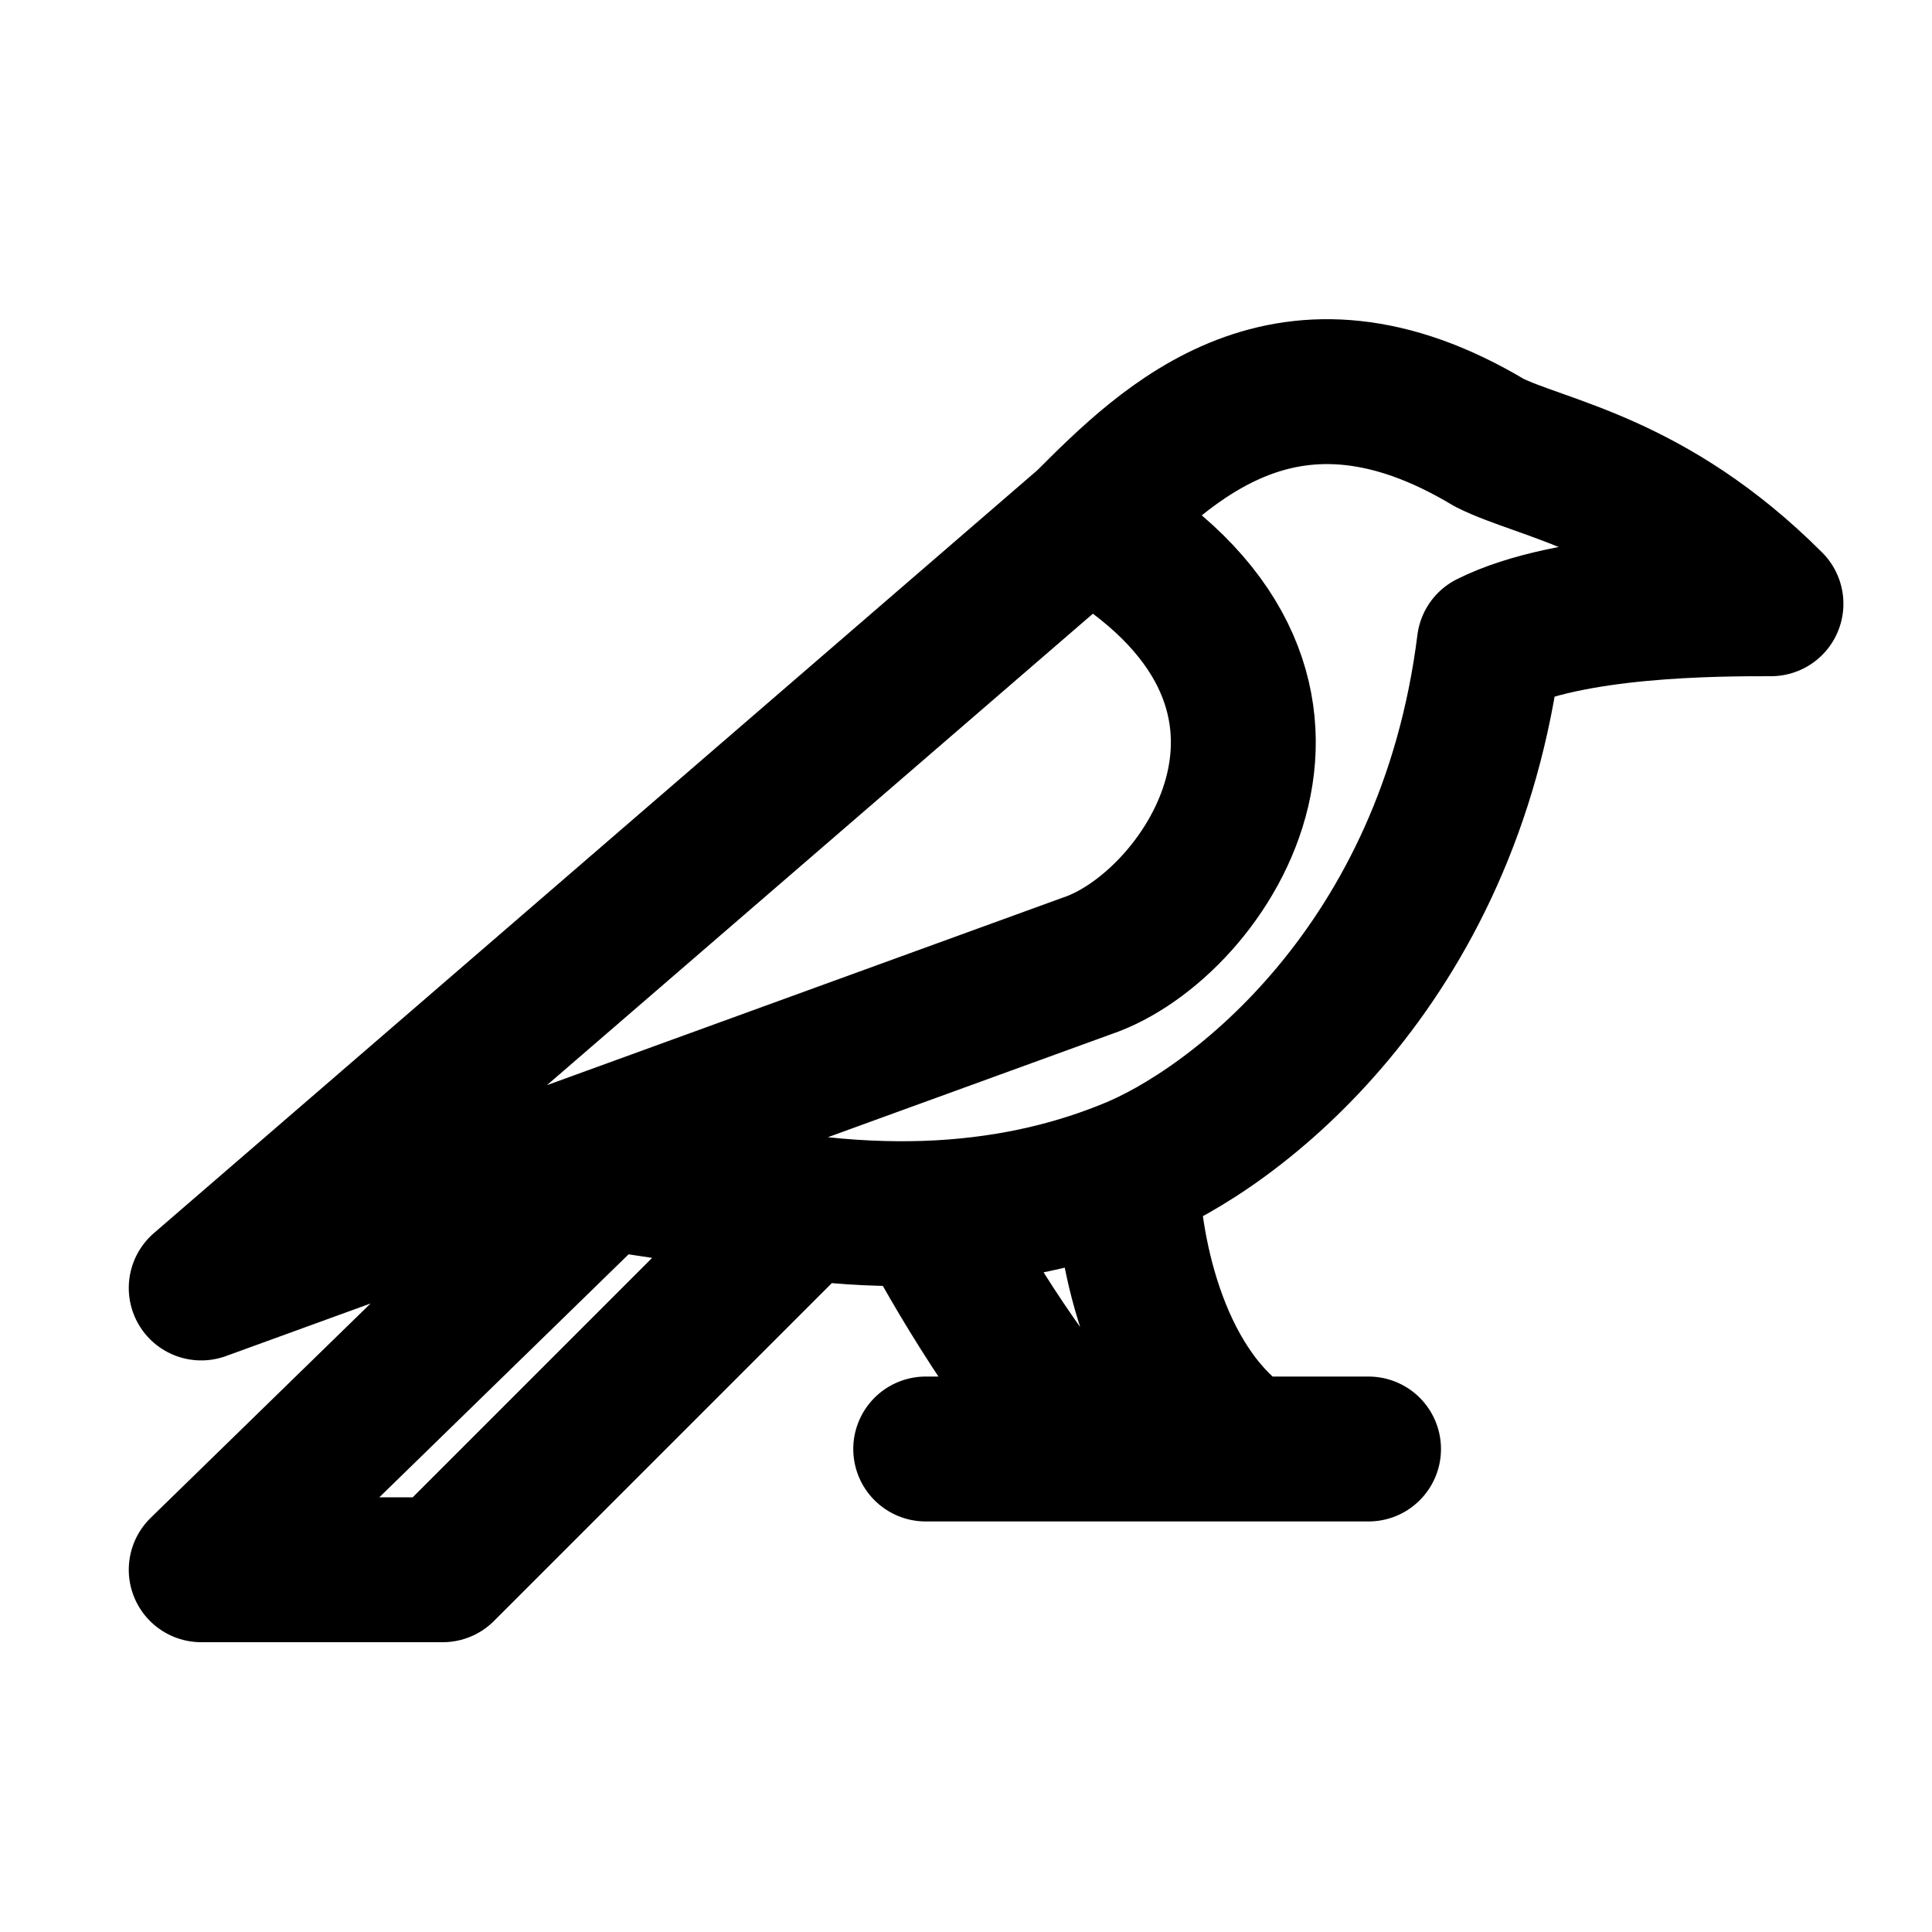
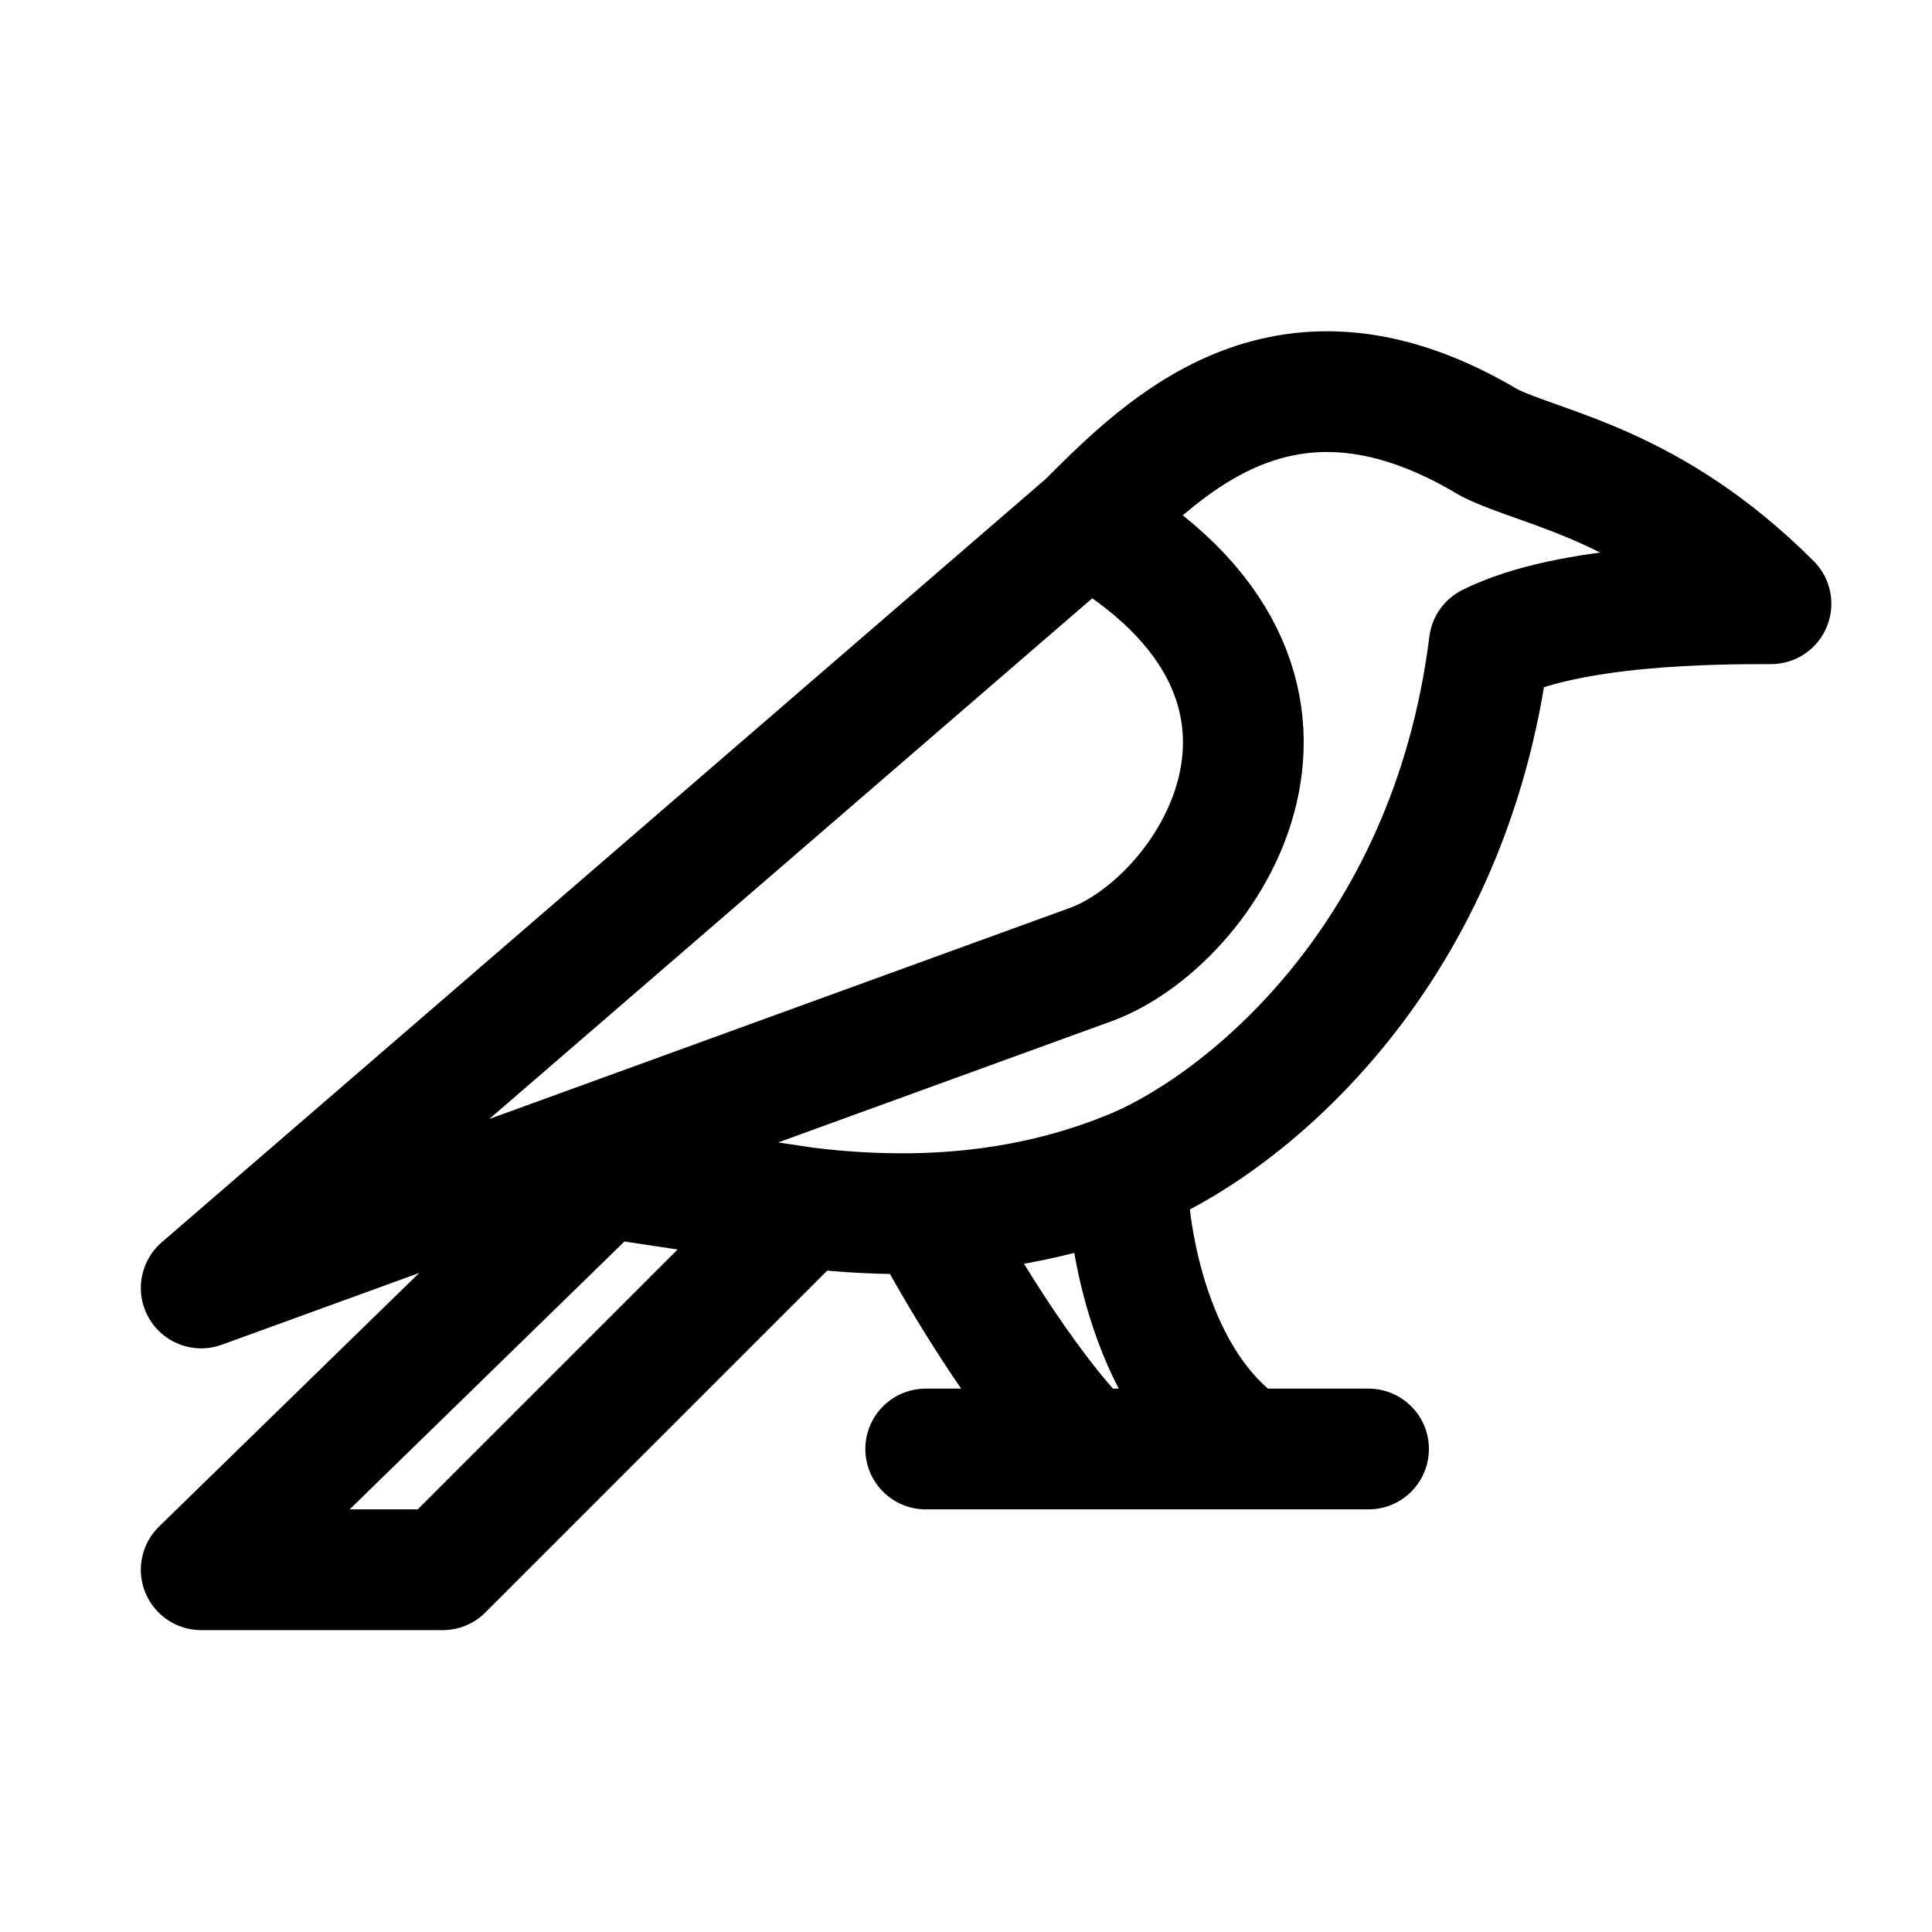
- <svg xmlns="http://www.w3.org/2000/svg" fill="none" viewBox="0 0 20 20" stroke-width="1.5" stroke="currentColor" aria-hidden="true" data-slot="icon">
+ <svg xmlns="http://www.w3.org/2000/svg" fill="none" viewBox="0 0 20 20" stroke-width="1.25" stroke="currentColor" aria-hidden="true" data-slot="icon">
  <path stroke-linecap="round" stroke-linejoin="round" d="m11.25 5.417-9.167 7.916L11.25 10c1.25-.417 2.917-2.917 0-4.583Zm0 0c.833-.834 2.083-2.084 4.167-.834.555.278 1.666.417 2.916 1.667-.555 0-2.083 0-2.916.417C15 10 12.777 11.7 11.667 12.134m-3.334.366-3.75 3.75h-2.5l4.167-4.062 2.083.312Zm0 0c.44.055.856.073 1.25.06m2.084-.426c0 .677.25 2.2 1.25 2.866m-1.25-2.866c-.612.246-1.304.399-2.084.426m0 0c.278.535 1 1.773 1.667 2.44m-1.667 0h4.584" />
</svg>
